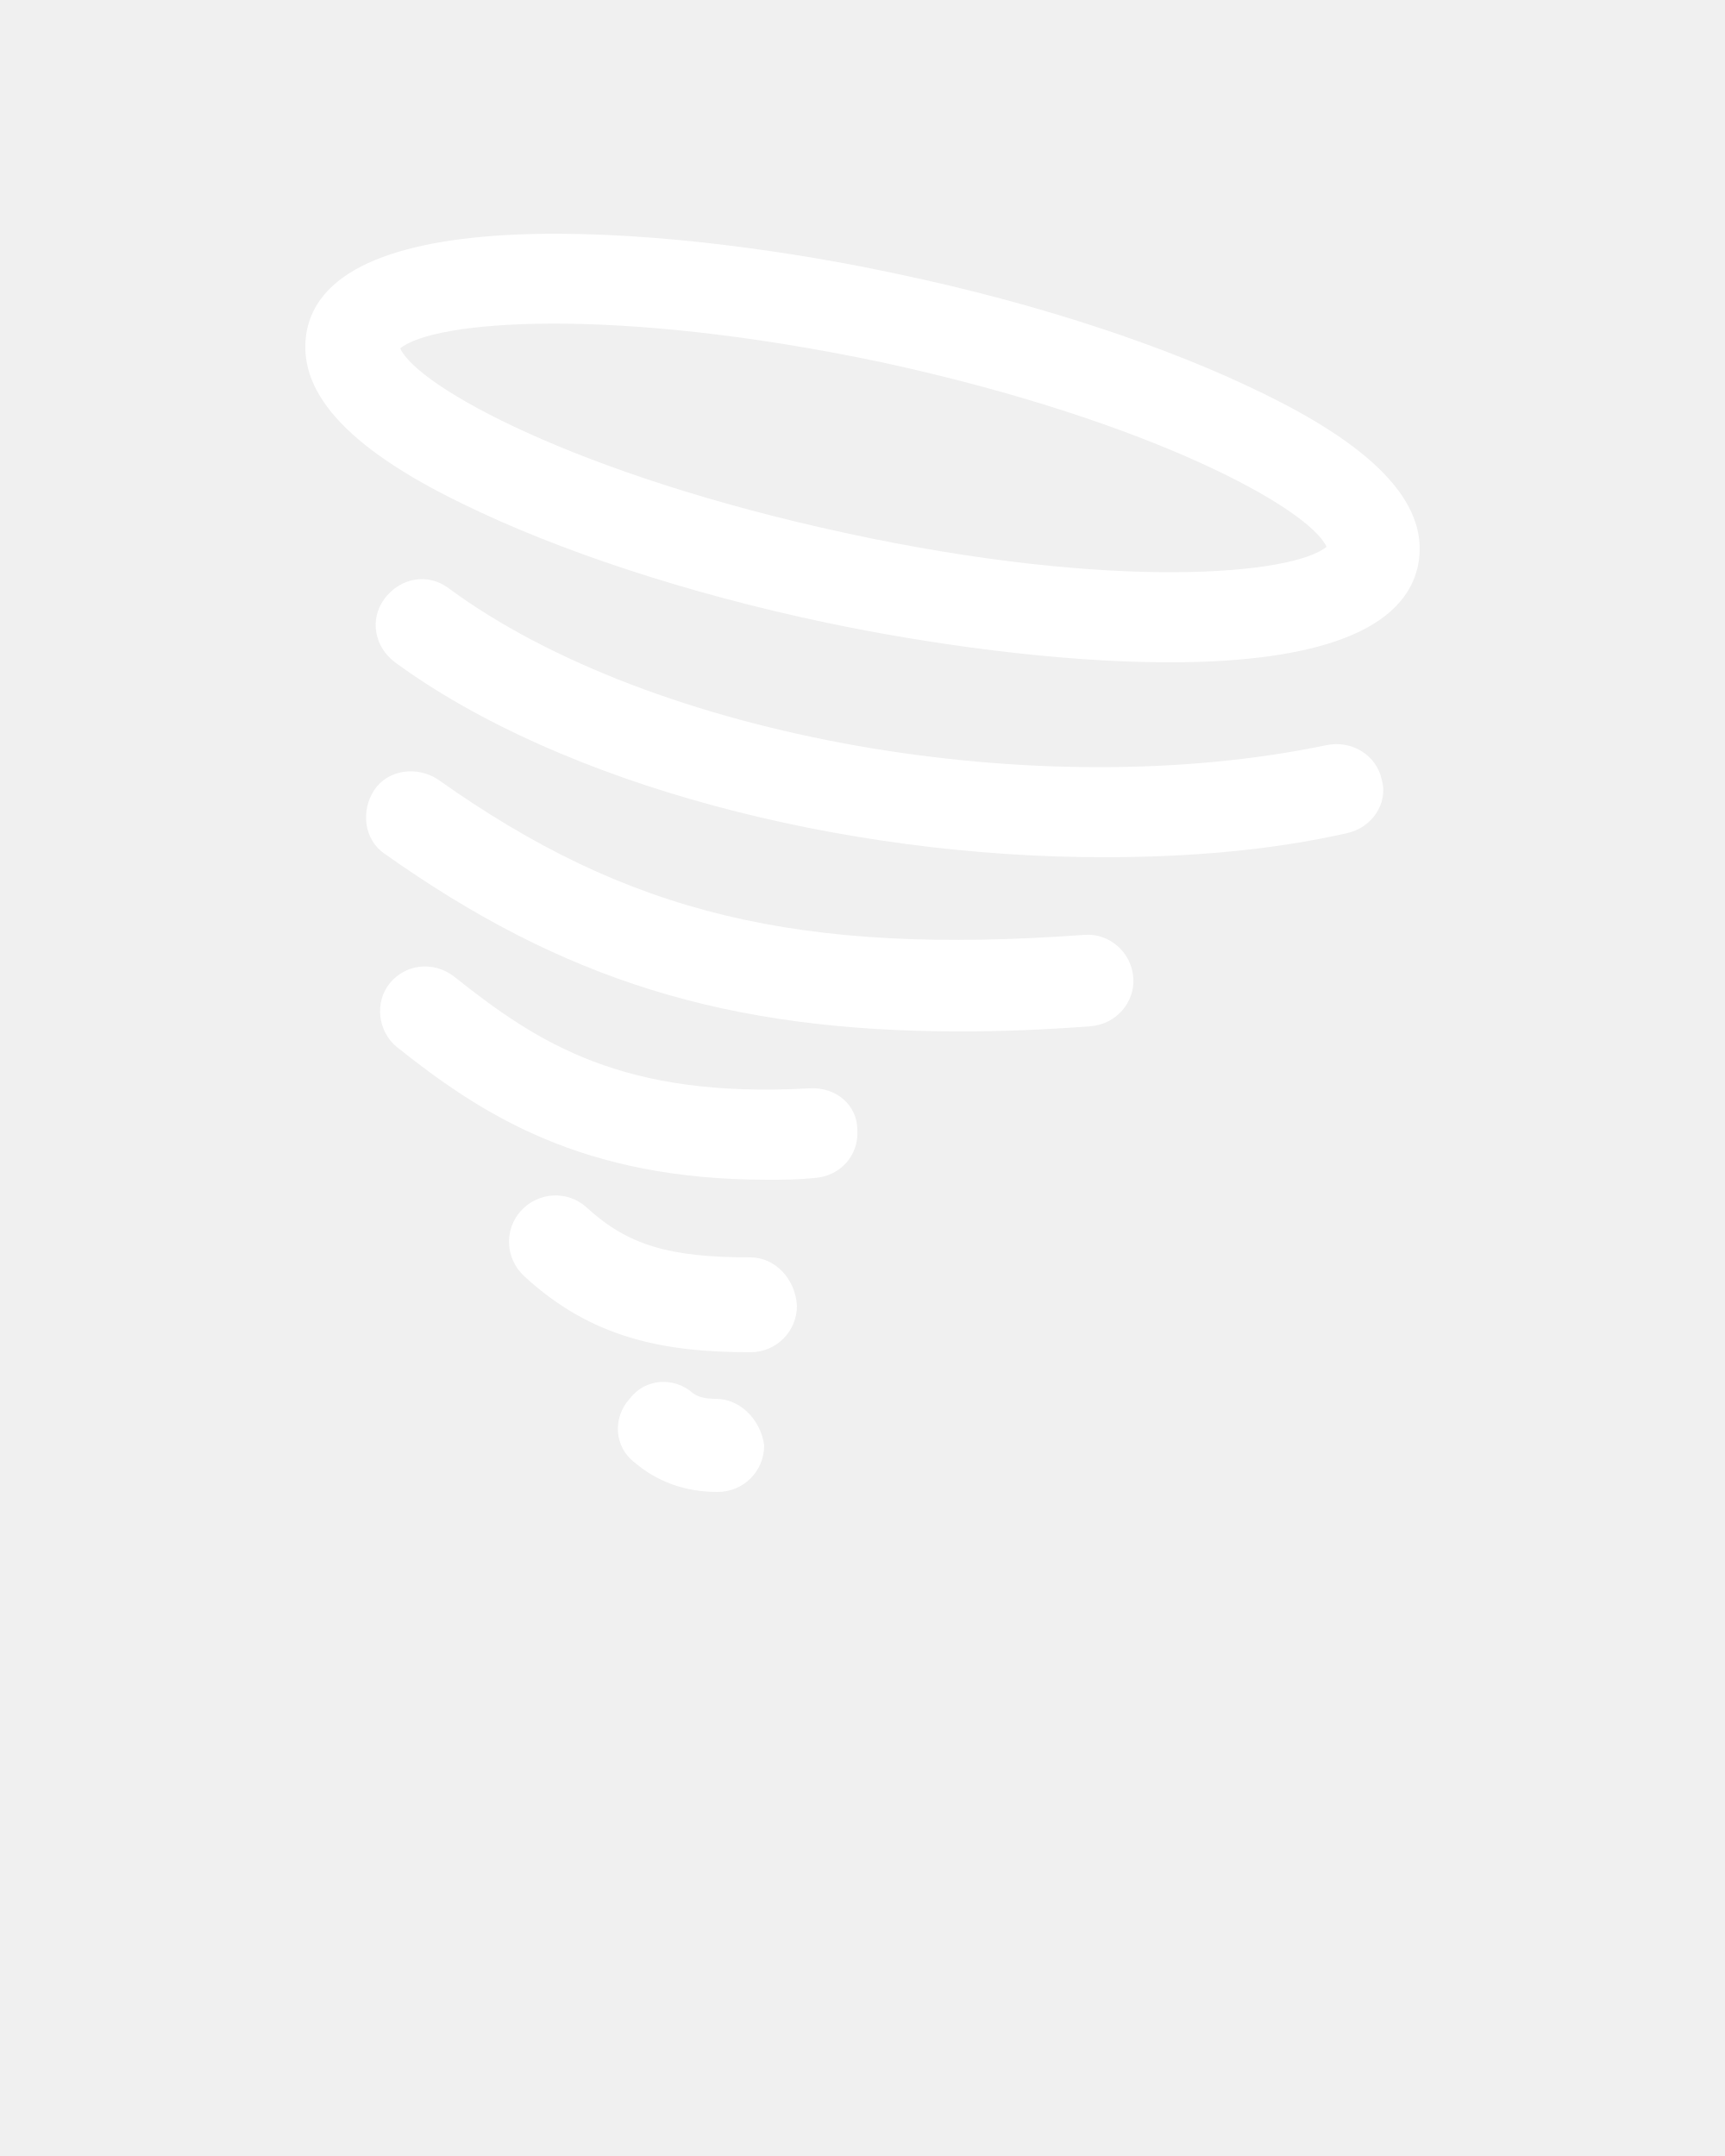
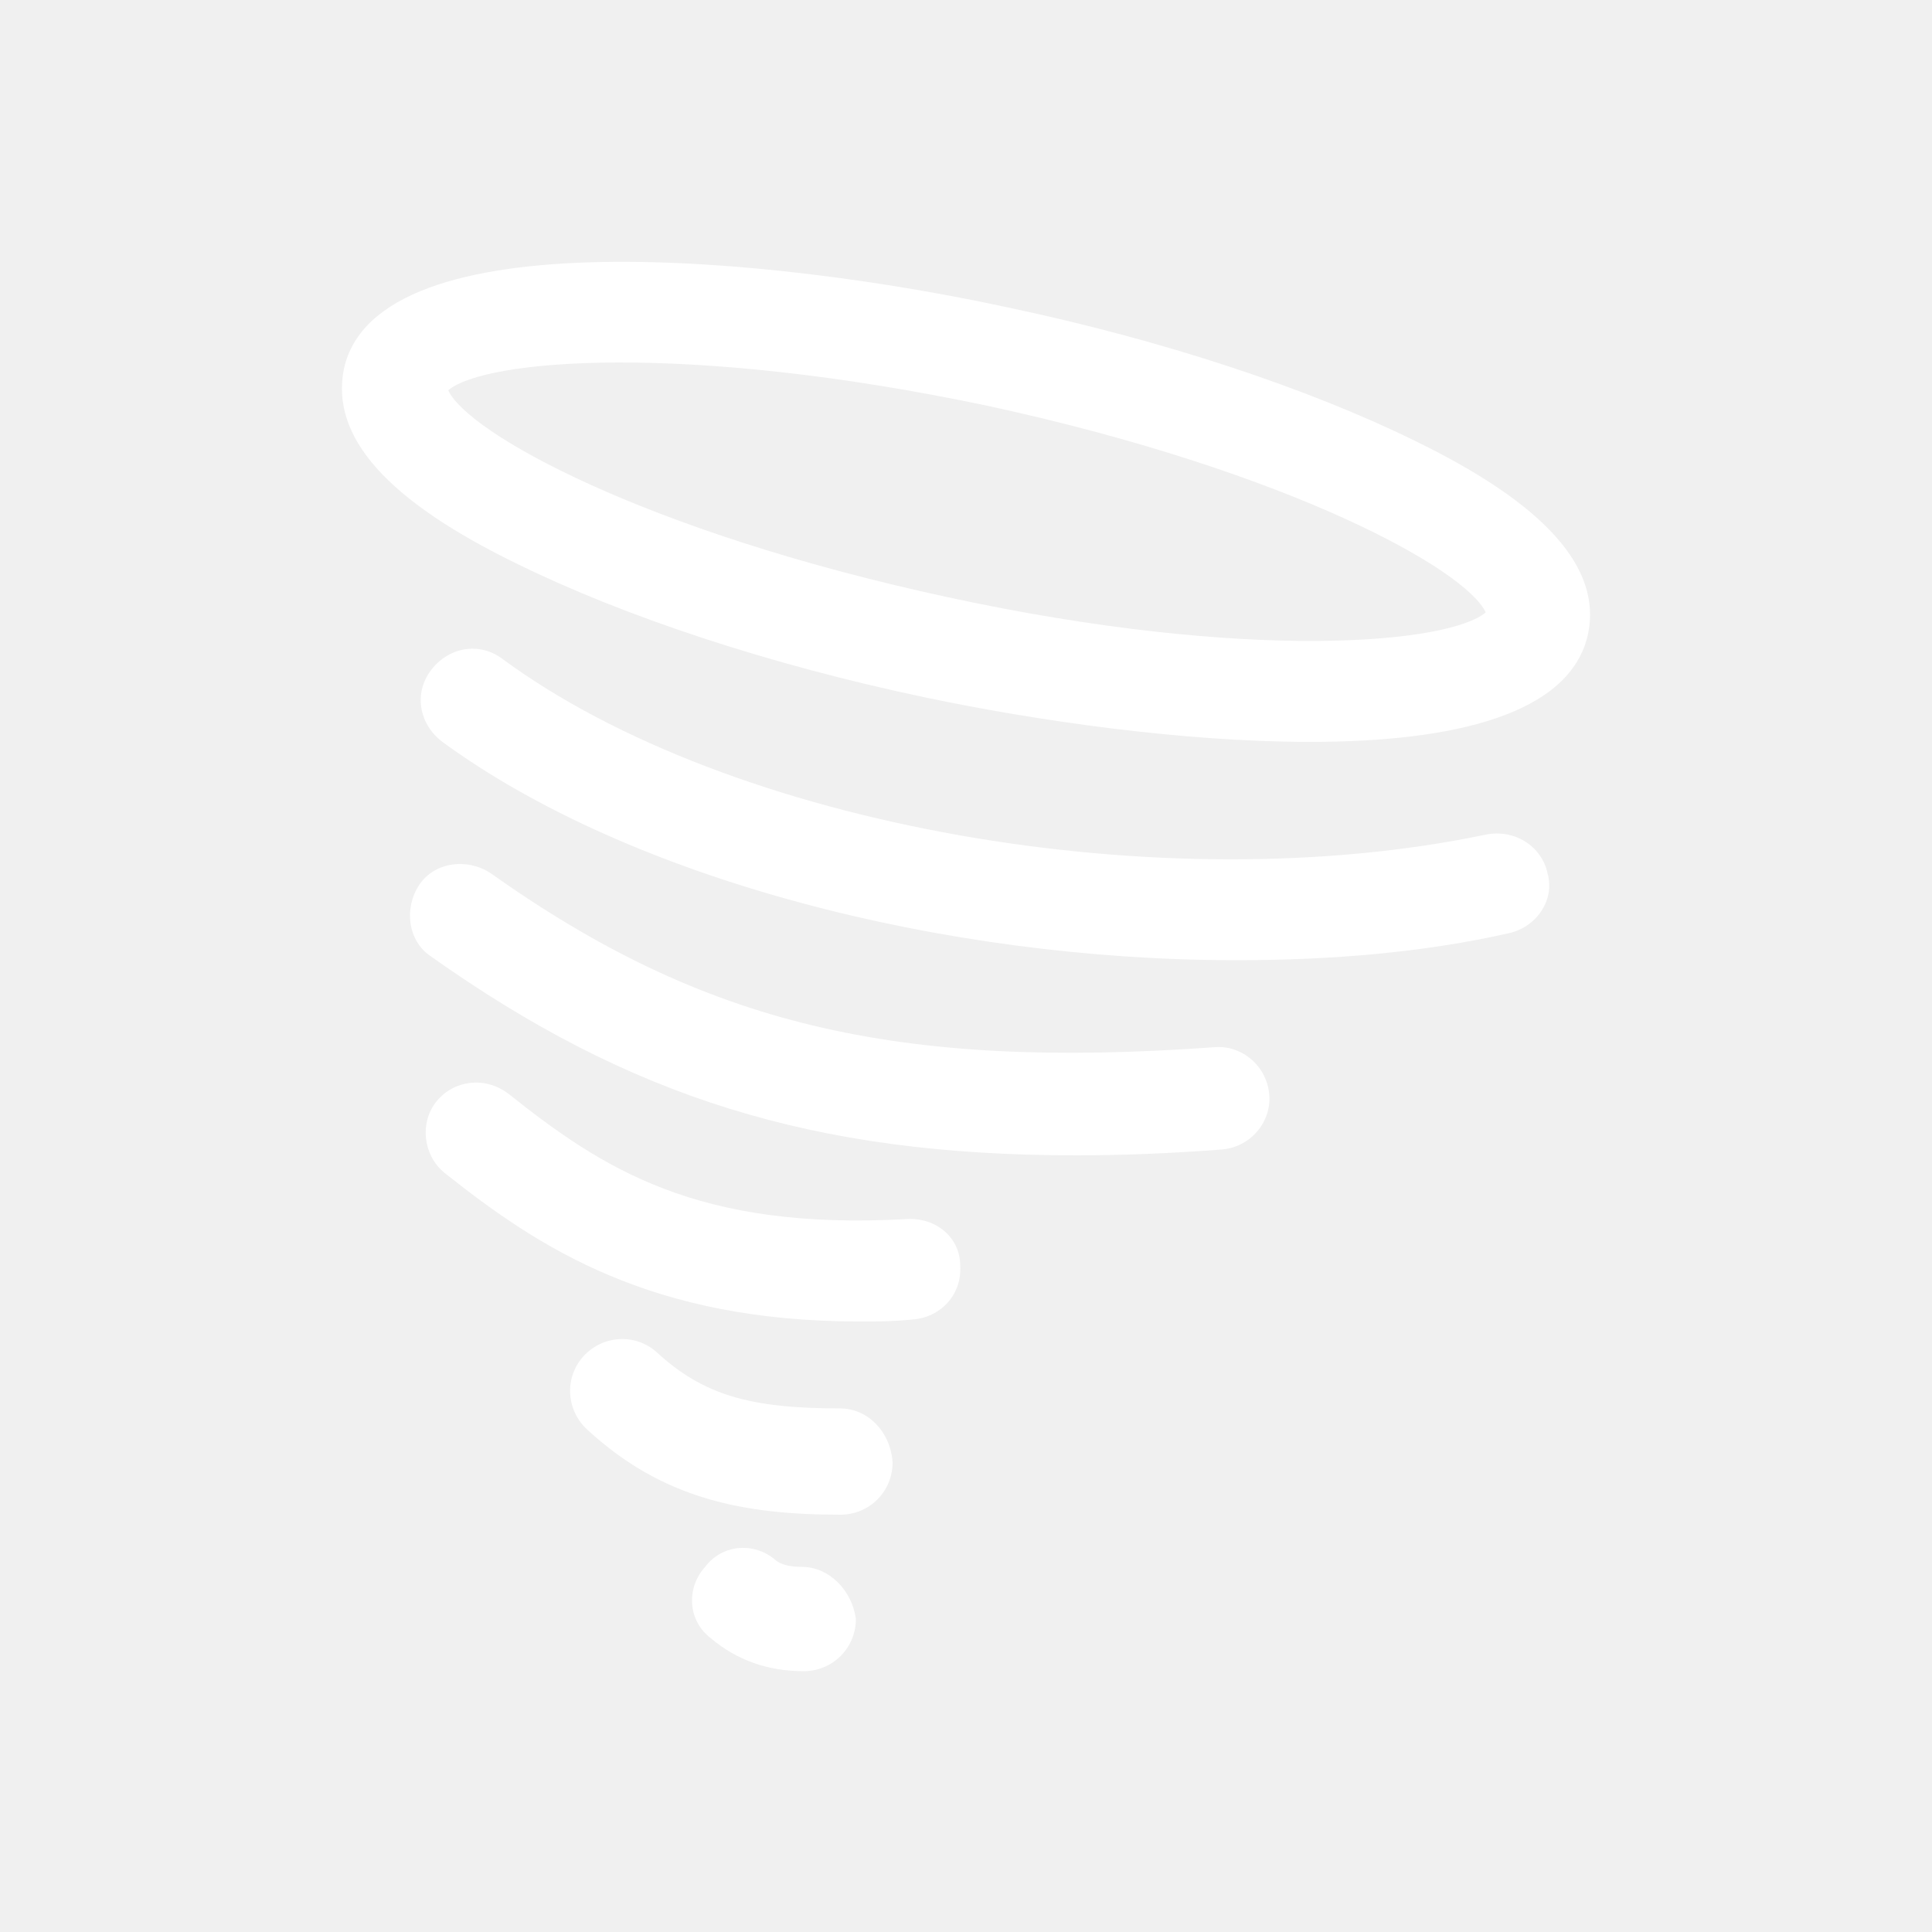
- <svg xmlns="http://www.w3.org/2000/svg" version="1.1" x="0px" y="0px" viewBox="0 0 100 125" enable-background="new 0 0 100 100" xml:space="preserve">
+ <svg xmlns="http://www.w3.org/2000/svg" version="1.1" x="0px" y="0px" viewBox="0 0 100 100" enable-background="new 0 0 100 100" xml:space="preserve">
  <path style="fill:#FFF;" d="M73.2,22.8c-5.5-2.7-13-5.2-21.1-6.9c-12-2.6-32.6-4.7-34.3,3.2c-0.7,3.5,2.2,6.8,9,10.1c5.5,2.7,13,5.2,21.1,6.9  c5.7,1.2,13.3,2.3,19.9,2.3c7.4,0,13.5-1.4,14.4-5.6C82.9,29.4,80,26.1,73.2,22.8z M49,30.9c-15.7-3.4-24.8-8.5-25.8-10.7  c1.9-1.6,12.2-2.5,27.9,0.8c15.7,3.4,24.8,8.5,25.8,10.7C75,33.3,64.7,34.3,49,30.9z" />
  <path style="fill:#FFF;" d="M76.9,43.2c-16.7,3.5-39.1-0.4-50.9-9.1c-1.2-0.9-2.8-0.6-3.7,0.6c-0.9,1.2-0.6,2.8,0.6,3.7c9.7,7.1,25.9,11.3,41.1,11.3  c4.9,0,9.7-0.4,14.1-1.4c1.4-0.3,2.4-1.7,2-3.1C79.8,43.8,78.4,42.9,76.9,43.2z" />
  <path style="fill:#FFF;" d="M55.7,59.8c2.4,0,4.9-0.1,7.5-0.3c1.5-0.1,2.6-1.4,2.5-2.8c-0.1-1.5-1.4-2.6-2.8-2.5c-16.6,1.2-26.5-1.2-37.5-9  c-1.2-0.8-2.9-0.6-3.7,0.6c-0.8,1.2-0.6,2.9,0.6,3.7C32.6,56.8,42.1,59.8,55.7,59.8z" />
  <path style="fill:#FFF;" d="M46.9,63.1c-10.8,0.6-15.7-2.6-20.6-6.5c-1.2-0.9-2.8-0.7-3.7,0.4c-0.9,1.1-0.7,2.8,0.4,3.7c4.9,3.9,10.7,7.7,21.5,7.7  c0.9,0,1.7,0,2.7-0.1c1.5-0.1,2.6-1.3,2.5-2.8C49.7,64.1,48.5,63,46.9,63.1z" />
  <path style="fill:#FFF;" d="M43.5,72.9c-4.7,0-7.1-0.7-9.5-2.9c-1.1-1-2.8-0.9-3.8,0.2S29.3,73,30.4,74c3.9,3.6,8.1,4.4,13.1,4.4c1.5,0,2.7-1.2,2.7-2.7  C46.1,74.1,44.9,72.9,43.5,72.9z" />
  <path style="fill:#FFF;" d="M41.5,81.1c-0.6,0-1-0.1-1.3-0.3c-1.1-1-2.8-0.9-3.7,0.3c-1,1.1-0.9,2.8,0.3,3.7c1.3,1.1,2.9,1.7,4.8,1.7  c1.5,0,2.7-1.2,2.7-2.7C44.1,82.3,42.9,81.1,41.5,81.1z" />
</svg>
